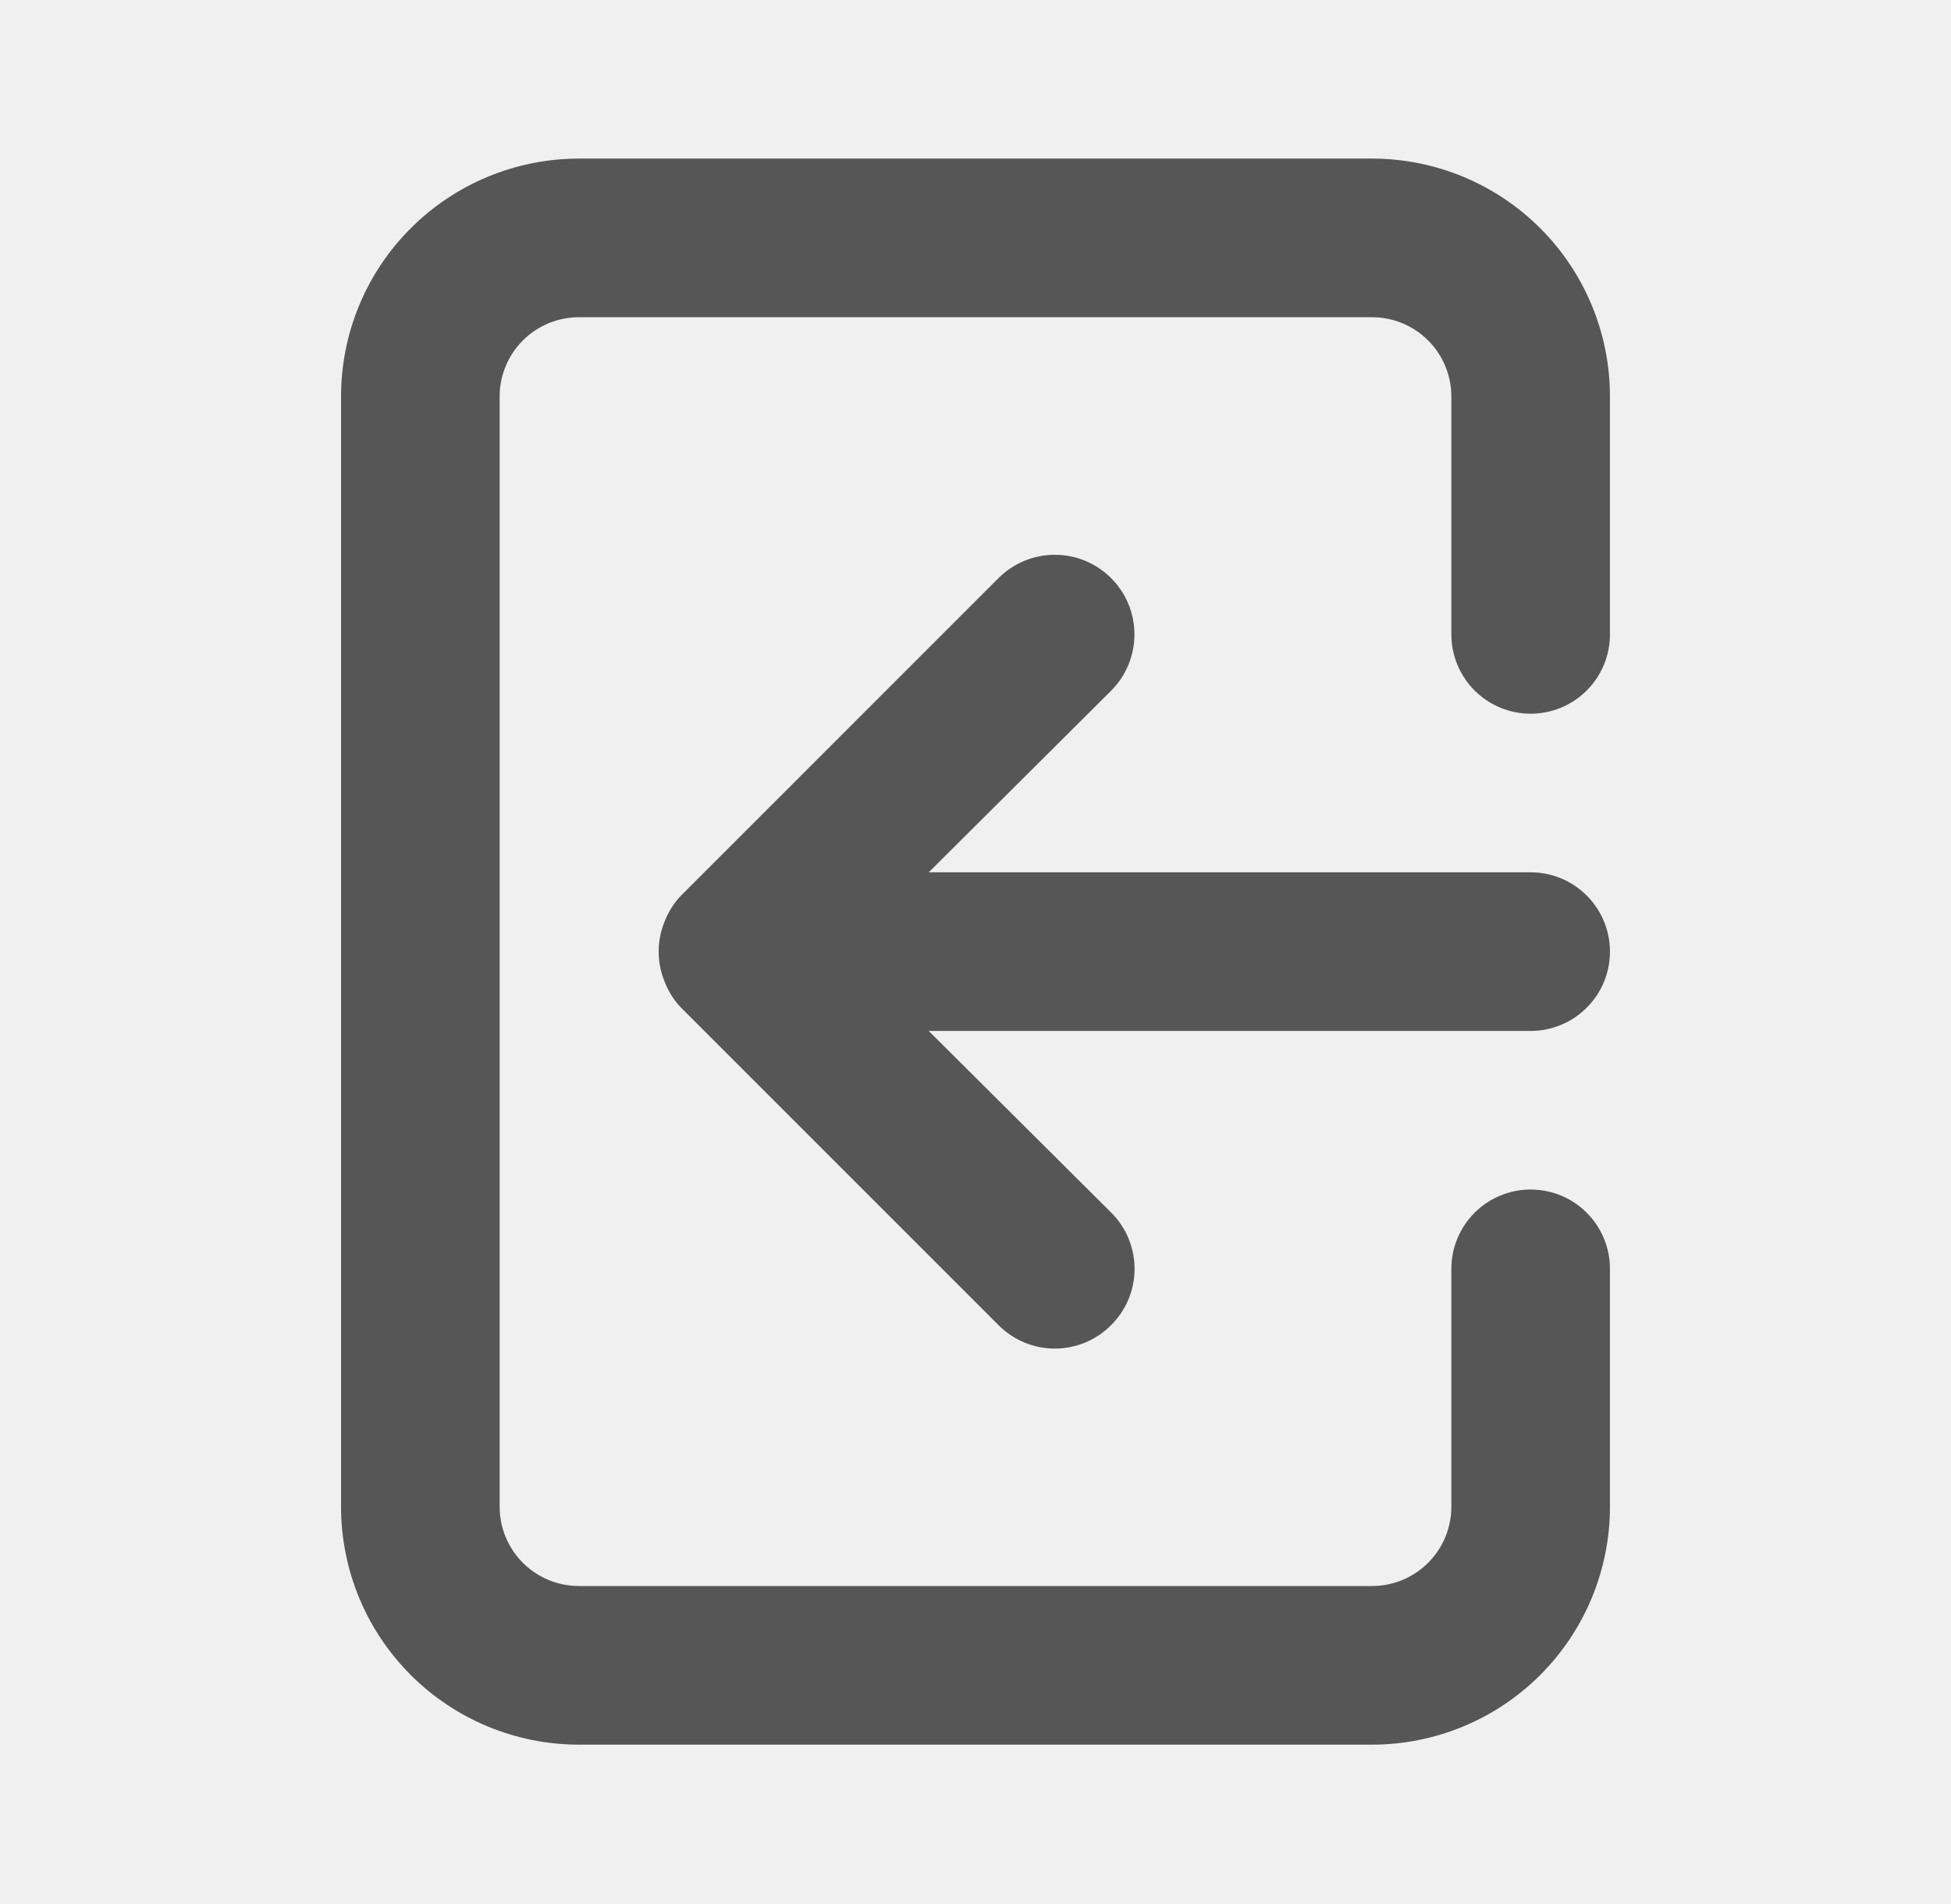
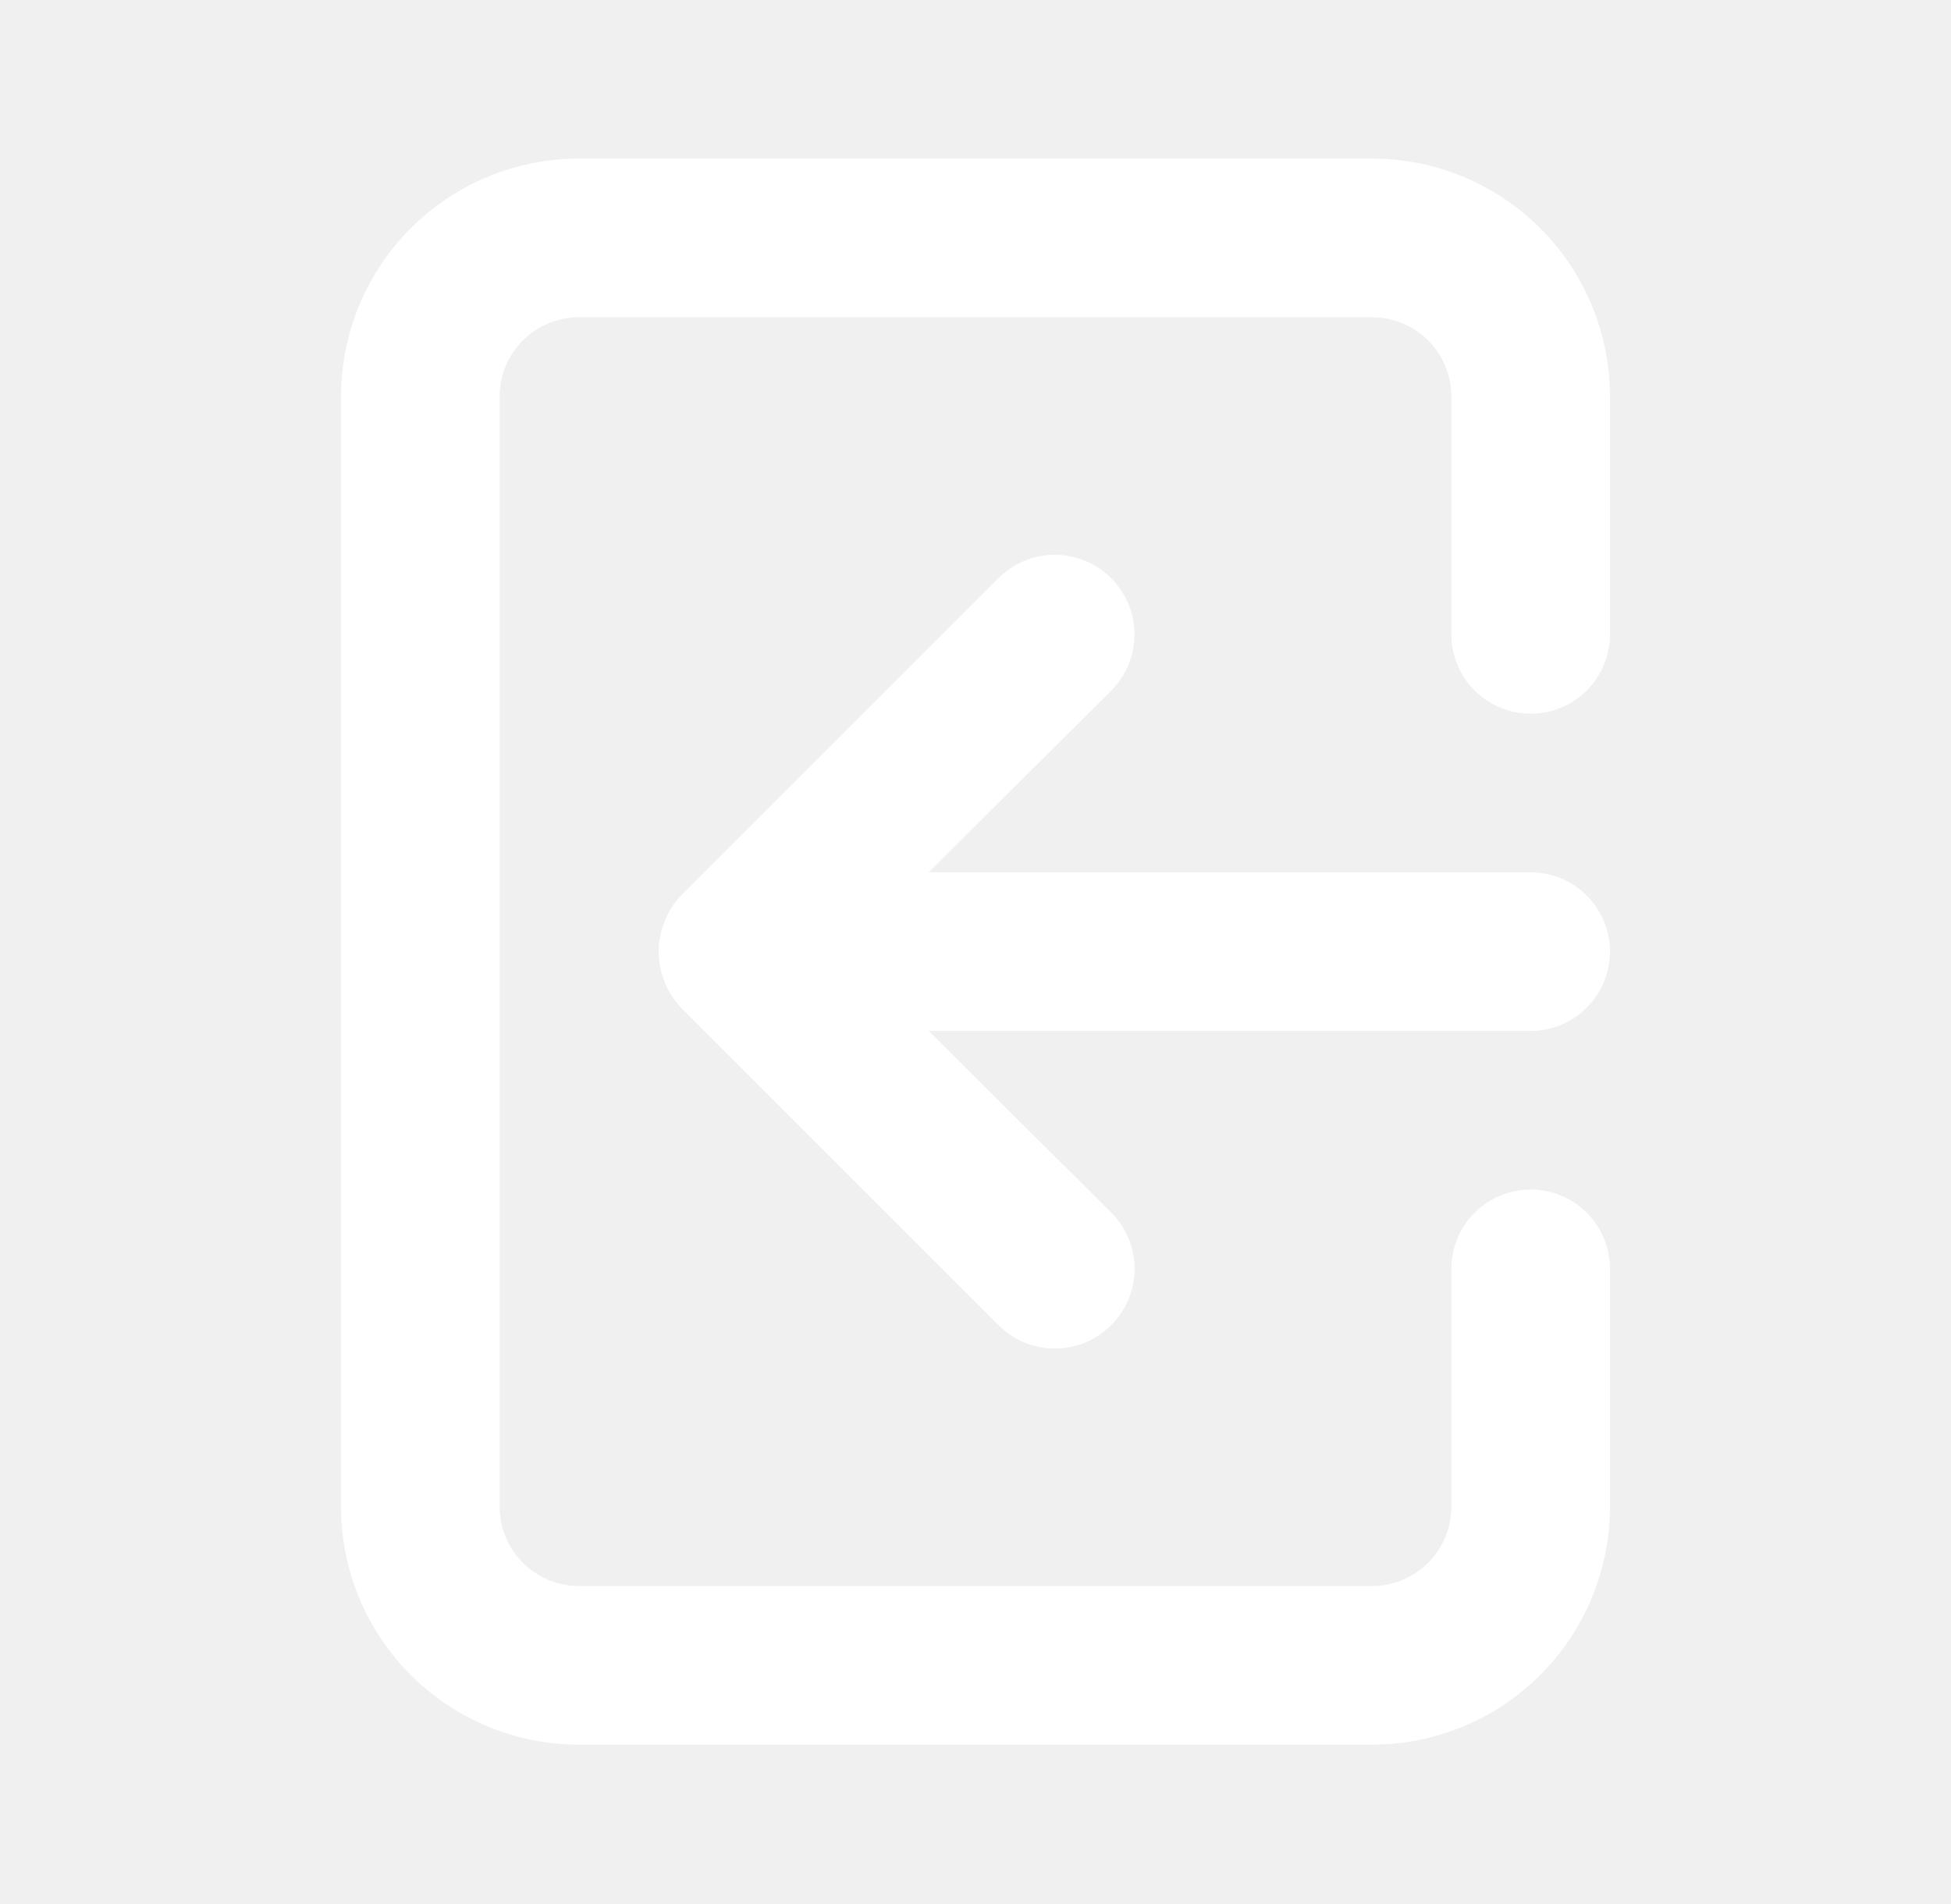
<svg xmlns="http://www.w3.org/2000/svg" width="41" height="40" viewBox="0 0 41 40" fill="none">
  <g id="User Interface / Login">
-     <path id="Vector" d="M33.833 20C33.833 19.558 33.658 19.134 33.345 18.822C33.033 18.509 32.609 18.333 32.167 18.333H19.517L23.35 14.517C23.505 14.361 23.629 14.177 23.713 13.974C23.797 13.771 23.84 13.553 23.84 13.333C23.84 13.114 23.797 12.896 23.713 12.693C23.629 12.49 23.505 12.305 23.35 12.15C23.195 11.995 23.01 11.871 22.807 11.787C22.604 11.703 22.386 11.66 22.167 11.66C21.947 11.66 21.729 11.703 21.526 11.787C21.323 11.871 21.139 11.995 20.983 12.15L14.317 18.817C14.165 18.975 14.046 19.162 13.967 19.367C13.8 19.772 13.8 20.227 13.967 20.633C14.046 20.838 14.165 21.025 14.317 21.183L20.983 27.85C21.138 28.006 21.323 28.13 21.526 28.215C21.729 28.299 21.947 28.343 22.167 28.343C22.387 28.343 22.605 28.299 22.808 28.215C23.011 28.13 23.195 28.006 23.35 27.85C23.506 27.695 23.63 27.511 23.715 27.308C23.799 27.105 23.843 26.887 23.843 26.667C23.843 26.447 23.799 26.229 23.715 26.026C23.63 25.823 23.506 25.638 23.35 25.483L19.517 21.667H32.167C32.609 21.667 33.033 21.491 33.345 21.178C33.658 20.866 33.833 20.442 33.833 20ZM28.833 3.333H12.167C10.841 3.333 9.569 3.86 8.631 4.798C7.693 5.735 7.167 7.007 7.167 8.333V31.667C7.167 32.993 7.693 34.264 8.631 35.202C9.569 36.14 10.841 36.667 12.167 36.667H28.833C30.159 36.667 31.431 36.14 32.369 35.202C33.306 34.264 33.833 32.993 33.833 31.667V26.667C33.833 26.225 33.658 25.801 33.345 25.488C33.033 25.176 32.609 25 32.167 25C31.725 25 31.301 25.176 30.988 25.488C30.676 25.801 30.5 26.225 30.5 26.667V31.667C30.5 32.109 30.324 32.533 30.012 32.845C29.699 33.158 29.275 33.333 28.833 33.333H12.167C11.725 33.333 11.301 33.158 10.988 32.845C10.676 32.533 10.5 32.109 10.5 31.667V8.333C10.5 7.891 10.676 7.467 10.988 7.155C11.301 6.842 11.725 6.667 12.167 6.667H28.833C29.275 6.667 29.699 6.842 30.012 7.155C30.324 7.467 30.5 7.891 30.5 8.333V13.333C30.5 13.775 30.676 14.199 30.988 14.512C31.301 14.824 31.725 15 32.167 15C32.609 15 33.033 14.824 33.345 14.512C33.658 14.199 33.833 13.775 33.833 13.333V8.333C33.833 7.007 33.306 5.735 32.369 4.798C31.431 3.86 30.159 3.333 28.833 3.333Z" fill="#565656" />
+     <path id="Vector" d="M33.833 20C33.833 19.558 33.658 19.134 33.345 18.822C33.033 18.509 32.609 18.333 32.167 18.333H19.517L23.35 14.517C23.505 14.361 23.629 14.177 23.713 13.974C23.797 13.771 23.84 13.553 23.84 13.333C23.84 13.114 23.797 12.896 23.713 12.693C23.629 12.49 23.505 12.305 23.35 12.15C23.195 11.995 23.01 11.871 22.807 11.787C22.604 11.703 22.386 11.66 22.167 11.66C21.947 11.66 21.729 11.703 21.526 11.787C21.323 11.871 21.139 11.995 20.983 12.15L14.317 18.817C14.165 18.975 14.046 19.162 13.967 19.367C13.8 19.772 13.8 20.227 13.967 20.633C14.046 20.838 14.165 21.025 14.317 21.183L20.983 27.85C21.138 28.006 21.323 28.13 21.526 28.215C21.729 28.299 21.947 28.343 22.167 28.343C22.387 28.343 22.605 28.299 22.808 28.215C23.011 28.13 23.195 28.006 23.35 27.85C23.506 27.695 23.63 27.511 23.715 27.308C23.799 27.105 23.843 26.887 23.843 26.667C23.843 26.447 23.799 26.229 23.715 26.026C23.63 25.823 23.506 25.638 23.35 25.483L19.517 21.667H32.167C32.609 21.667 33.033 21.491 33.345 21.178C33.658 20.866 33.833 20.442 33.833 20ZM28.833 3.333H12.167C10.841 3.333 9.569 3.86 8.631 4.798C7.693 5.735 7.167 7.007 7.167 8.333V31.667C7.167 32.993 7.693 34.264 8.631 35.202C9.569 36.14 10.841 36.667 12.167 36.667H28.833C30.159 36.667 31.431 36.14 32.369 35.202C33.306 34.264 33.833 32.993 33.833 31.667V26.667C33.833 26.225 33.658 25.801 33.345 25.488C33.033 25.176 32.609 25 32.167 25C31.725 25 31.301 25.176 30.988 25.488C30.676 25.801 30.5 26.225 30.5 26.667V31.667C30.5 32.109 30.324 32.533 30.012 32.845C29.699 33.158 29.275 33.333 28.833 33.333H12.167C11.725 33.333 11.301 33.158 10.988 32.845C10.676 32.533 10.5 32.109 10.5 31.667V8.333C10.5 7.891 10.676 7.467 10.988 7.155C11.301 6.842 11.725 6.667 12.167 6.667H28.833C29.275 6.667 29.699 6.842 30.012 7.155C30.324 7.467 30.5 7.891 30.5 8.333V13.333C30.5 13.775 30.676 14.199 30.988 14.512C31.301 14.824 31.725 15 32.167 15C32.609 15 33.033 14.824 33.345 14.512C33.658 14.199 33.833 13.775 33.833 13.333V8.333C33.833 7.007 33.306 5.735 32.369 4.798C31.431 3.86 30.159 3.333 28.833 3.333Z" fill="white" />
  </g>
</svg>
